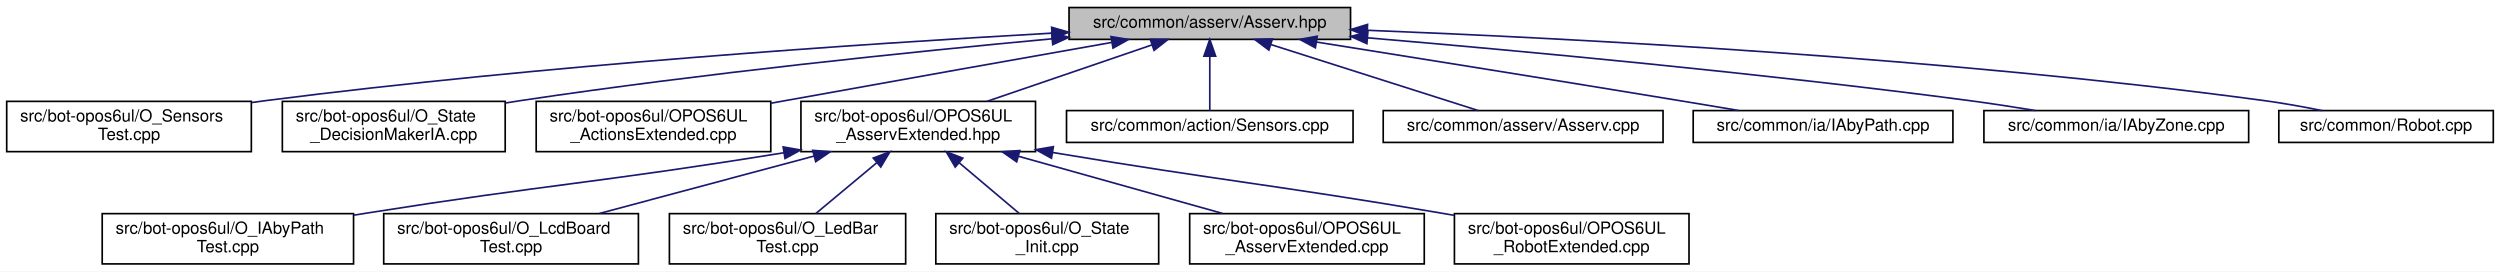
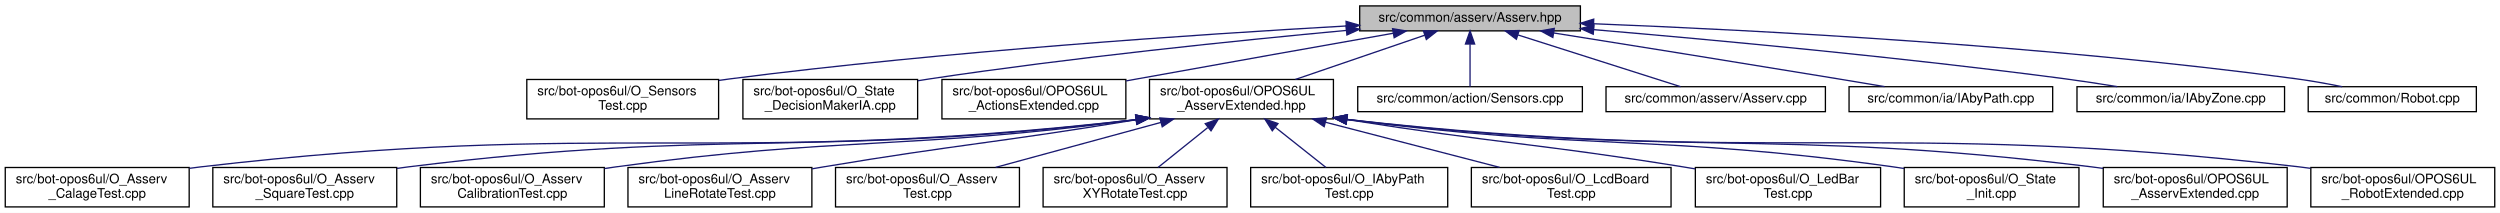
- <svg xmlns="http://www.w3.org/2000/svg" xmlns:xlink="http://www.w3.org/1999/xlink" width="1492pt" height="162pt" viewBox="0.00 0.00 1492.00 162.00">
+ <svg xmlns="http://www.w3.org/2000/svg" xmlns:xlink="http://www.w3.org/1999/xlink" width="1903pt" height="162pt" viewBox="0.00 0.00 1903.00 162.00">
  <g id="graph0" class="graph" transform="scale(1 1) rotate(0) translate(4 158)">
-     <polygon fill="white" stroke="transparent" points="-4,4 -4,-158 1488,-158 1488,4 -4,4" />
+     <polygon fill="white" stroke="transparent" points="-4,4 -4,-158 1899,-158 1899,4 -4,4" />
    <g id="node1" class="node">
      <g id="a_node1">
        <a xlink:title=" ">
-           <polygon fill="#bfbfbf" stroke="black" points="634,-134.5 634,-153.5 802,-153.5 802,-134.5 634,-134.5" />
-           <text text-anchor="middle" x="718" y="-141.5" font-family="Helvetica,sans-Serif" font-size="10.00">src/common/asserv/Asserv.hpp</text>
+           <polygon fill="#bfbfbf" stroke="black" points="1031,-134.5 1031,-153.5 1199,-153.5 1199,-134.5 1031,-134.5" />
+           <text text-anchor="middle" x="1115" y="-141.5" font-family="Helvetica,sans-Serif" font-size="10.00">src/common/asserv/Asserv.hpp</text>
        </a>
      </g>
    </g>
    <g id="node2" class="node">
      <g id="a_node2">
        <a xlink:href="O__SensorsTest_8cpp.html" target="_top" xlink:title="Implémentation de la classe O_SensorsTest.">
-           <polygon fill="white" stroke="black" points="0,-67.5 0,-97.5 146,-97.5 146,-67.5 0,-67.5" />
-           <text text-anchor="start" x="8" y="-85.5" font-family="Helvetica,sans-Serif" font-size="10.00">src/bot-opos6ul/O_Sensors</text>
-           <text text-anchor="middle" x="73" y="-74.5" font-family="Helvetica,sans-Serif" font-size="10.00">Test.cpp</text>
+           <polygon fill="white" stroke="black" points="397,-67.5 397,-97.5 543,-97.5 543,-67.5 397,-67.5" />
+           <text text-anchor="start" x="405" y="-85.5" font-family="Helvetica,sans-Serif" font-size="10.00">src/bot-opos6ul/O_Sensors</text>
+           <text text-anchor="middle" x="470" y="-74.5" font-family="Helvetica,sans-Serif" font-size="10.00">Test.cpp</text>
        </a>
      </g>
    </g>
    <g id="edge1" class="edge">
-       <path fill="none" stroke="midnightblue" d="M623.54,-138.21C511.47,-131.88 319.11,-119.02 155,-98 152.13,-97.63 149.21,-97.23 146.26,-96.81" />
-       <polygon fill="midnightblue" stroke="midnightblue" points="623.62,-141.72 633.8,-138.78 624.01,-134.73 623.62,-141.72" />
+       <path fill="none" stroke="midnightblue" d="M1020.54,-138.21C908.47,-131.88 716.11,-119.02 552,-98 549.13,-97.63 546.21,-97.23 543.26,-96.81" />
+       <polygon fill="midnightblue" stroke="midnightblue" points="1020.62,-141.72 1030.8,-138.78 1021.01,-134.73 1020.62,-141.72" />
    </g>
    <g id="node3" class="node">
      <g id="a_node3">
        <a xlink:href="O__State__DecisionMakerIA_8cpp.html" target="_top" xlink:title="Implémentation de la classe O_State_DecisionMakerIA.">
-           <polygon fill="white" stroke="black" points="164.5,-67.5 164.5,-97.5 297.5,-97.5 297.5,-67.5 164.5,-67.5" />
-           <text text-anchor="start" x="172.5" y="-85.5" font-family="Helvetica,sans-Serif" font-size="10.00">src/bot-opos6ul/O_State</text>
-           <text text-anchor="middle" x="231" y="-74.5" font-family="Helvetica,sans-Serif" font-size="10.00">_DecisionMakerIA.cpp</text>
+           <polygon fill="white" stroke="black" points="561.5,-67.5 561.5,-97.5 694.5,-97.5 694.5,-67.5 561.5,-67.5" />
+           <text text-anchor="start" x="569.5" y="-85.5" font-family="Helvetica,sans-Serif" font-size="10.00">src/bot-opos6ul/O_State</text>
+           <text text-anchor="middle" x="628" y="-74.5" font-family="Helvetica,sans-Serif" font-size="10.00">_DecisionMakerIA.cpp</text>
        </a>
      </g>
    </g>
    <g id="edge2" class="edge">
-       <path fill="none" stroke="midnightblue" d="M623.95,-134.85C540.46,-127.1 415.29,-114.23 307,-98 303.94,-97.54 300.82,-97.05 297.68,-96.53" />
-       <polygon fill="midnightblue" stroke="midnightblue" points="623.64,-138.33 633.92,-135.77 624.28,-131.36 623.64,-138.33" />
+       <path fill="none" stroke="midnightblue" d="M1020.95,-134.85C937.46,-127.1 812.29,-114.23 704,-98 700.94,-97.54 697.82,-97.05 694.68,-96.53" />
+       <polygon fill="midnightblue" stroke="midnightblue" points="1020.64,-138.33 1030.92,-135.77 1021.28,-131.36 1020.64,-138.33" />
    </g>
    <g id="node4" class="node">
      <g id="a_node4">
        <a xlink:href="OPOS6UL__ActionsExtended_8cpp.html" target="_top" xlink:title="Implémentation de la classe OPOS6UL_ActionsExtended.">
-           <polygon fill="white" stroke="black" points="316,-67.5 316,-97.5 456,-97.5 456,-67.5 316,-67.5" />
-           <text text-anchor="start" x="324" y="-85.5" font-family="Helvetica,sans-Serif" font-size="10.00">src/bot-opos6ul/OPOS6UL</text>
-           <text text-anchor="middle" x="386" y="-74.5" font-family="Helvetica,sans-Serif" font-size="10.00">_ActionsExtended.cpp</text>
+           <polygon fill="white" stroke="black" points="713,-67.5 713,-97.5 853,-97.5 853,-67.5 713,-67.5" />
+           <text text-anchor="start" x="721" y="-85.5" font-family="Helvetica,sans-Serif" font-size="10.00">src/bot-opos6ul/OPOS6UL</text>
+           <text text-anchor="middle" x="783" y="-74.5" font-family="Helvetica,sans-Serif" font-size="10.00">_ActionsExtended.cpp</text>
        </a>
      </g>
    </g>
    <g id="edge3" class="edge">
-       <path fill="none" stroke="midnightblue" d="M659.57,-132.7C608.29,-123.64 531.68,-110.05 465,-98 462.12,-97.48 459.18,-96.95 456.21,-96.41" />
-       <polygon fill="midnightblue" stroke="midnightblue" points="659.03,-136.16 669.48,-134.45 660.25,-129.27 659.03,-136.16" />
+       <path fill="none" stroke="midnightblue" d="M1056.57,-132.7C1005.29,-123.64 928.68,-110.05 862,-98 859.12,-97.48 856.18,-96.95 853.21,-96.41" />
+       <polygon fill="midnightblue" stroke="midnightblue" points="1056.03,-136.16 1066.48,-134.45 1057.25,-129.27 1056.03,-136.16" />
    </g>
    <g id="node5" class="node">
      <g id="a_node5">
        <a xlink:href="OPOS6UL__AsservExtended_8hpp.html" target="_top" xlink:title="Extension de l'asservissement pour la carte OPOS6UL.">
-           <polygon fill="white" stroke="black" points="474,-67.5 474,-97.5 614,-97.5 614,-67.5 474,-67.5" />
-           <text text-anchor="start" x="482" y="-85.5" font-family="Helvetica,sans-Serif" font-size="10.00">src/bot-opos6ul/OPOS6UL</text>
-           <text text-anchor="middle" x="544" y="-74.5" font-family="Helvetica,sans-Serif" font-size="10.00">_AsservExtended.hpp</text>
+           <polygon fill="white" stroke="black" points="871,-67.5 871,-97.5 1011,-97.5 1011,-67.5 871,-67.5" />
+           <text text-anchor="start" x="879" y="-85.5" font-family="Helvetica,sans-Serif" font-size="10.00">src/bot-opos6ul/OPOS6UL</text>
+           <text text-anchor="middle" x="941" y="-74.5" font-family="Helvetica,sans-Serif" font-size="10.00">_AsservExtended.hpp</text>
        </a>
      </g>
    </g>
    <g id="edge4" class="edge">
-       <path fill="none" stroke="midnightblue" d="M683.58,-131.23C655.25,-121.54 615.01,-107.78 585.01,-97.52" />
-       <polygon fill="midnightblue" stroke="midnightblue" points="682.48,-134.55 693.07,-134.48 684.74,-127.93 682.48,-134.55" />
+       <path fill="none" stroke="midnightblue" d="M1080.58,-131.23C1052.25,-121.54 1012.01,-107.78 982.01,-97.52" />
+       <polygon fill="midnightblue" stroke="midnightblue" points="1079.48,-134.55 1090.07,-134.48 1081.74,-127.93 1079.48,-134.55" />
+     </g>
+     <g id="node18" class="node">
+       <g id="a_node18">
+         <a xlink:href="Sensors_8cpp.html" target="_top" xlink:title=" ">
+           <polygon fill="white" stroke="black" points="1029.5,-73 1029.5,-92 1200.5,-92 1200.5,-73 1029.5,-73" />
+           <text text-anchor="middle" x="1115" y="-80" font-family="Helvetica,sans-Serif" font-size="10.00">src/common/action/Sensors.cpp</text>
+         </a>
+       </g>
+     </g>
+     <g id="edge17" class="edge">
+       <path fill="none" stroke="midnightblue" d="M1115,-124.32C1115,-113.5 1115,-100.4 1115,-92.01" />
+       <polygon fill="midnightblue" stroke="midnightblue" points="1111.5,-124.48 1115,-134.48 1118.5,-124.48 1111.5,-124.48" />
+     </g>
+     <g id="node19" class="node">
+       <g id="a_node19">
+         <a xlink:href="Asserv_8cpp.html" target="_top" xlink:title=" ">
+           <polygon fill="white" stroke="black" points="1218.5,-73 1218.5,-92 1385.5,-92 1385.5,-73 1218.5,-73" />
+           <text text-anchor="middle" x="1302" y="-80" font-family="Helvetica,sans-Serif" font-size="10.00">src/common/asserv/Asserv.cpp</text>
+         </a>
+       </g>
+     </g>
+     <g id="edge18" class="edge">
+       <path fill="none" stroke="midnightblue" d="M1151.52,-131.38C1187.87,-119.82 1242.79,-102.34 1275.26,-92.01" />
+       <polygon fill="midnightblue" stroke="midnightblue" points="1150.26,-128.11 1141.79,-134.48 1152.38,-134.78 1150.26,-128.11" />
+     </g>
+     <g id="node20" class="node">
+       <g id="a_node20">
+         <a xlink:href="IAbyPath_8cpp.html" target="_top" xlink:title=" ">
+           <polygon fill="white" stroke="black" points="1403.5,-73 1403.5,-92 1558.5,-92 1558.5,-73 1403.5,-73" />
+           <text text-anchor="middle" x="1481" y="-80" font-family="Helvetica,sans-Serif" font-size="10.00">src/common/ia/IAbyPath.cpp</text>
+         </a>
+       </g>
+     </g>
+     <g id="edge19" class="edge">
+       <path fill="none" stroke="midnightblue" d="M1178.6,-132.92C1235.37,-123.89 1320.76,-110.22 1395,-98 1406.5,-96.11 1418.87,-94.04 1430.53,-92.08" />
+       <polygon fill="midnightblue" stroke="midnightblue" points="1178.02,-129.47 1168.7,-134.5 1179.12,-136.38 1178.02,-129.47" />
+     </g>
+     <g id="node21" class="node">
+       <g id="a_node21">
+         <a xlink:href="IAbyZone_8cpp.html" target="_top" xlink:title=" ">
+           <polygon fill="white" stroke="black" points="1577,-73 1577,-92 1735,-92 1735,-73 1577,-73" />
+           <text text-anchor="middle" x="1656" y="-80" font-family="Helvetica,sans-Serif" font-size="10.00">src/common/ia/IAbyZone.cpp</text>
+         </a>
+       </g>
+     </g>
+     <g id="edge20" class="edge">
+       <path fill="none" stroke="midnightblue" d="M1209.19,-135.42C1300.96,-127.62 1444.33,-114.31 1568,-98 1580.89,-96.3 1594.8,-94.15 1607.67,-92.04" />
+       <polygon fill="midnightblue" stroke="midnightblue" points="1208.76,-131.94 1199.09,-136.27 1209.35,-138.92 1208.76,-131.94" />
+     </g>
+     <g id="node22" class="node">
+       <g id="a_node22">
+         <a xlink:href="Robot_8cpp.html" target="_top" xlink:title="Implémentation de la classe Robot.">
+           <polygon fill="white" stroke="black" points="1753,-73 1753,-92 1881,-92 1881,-73 1753,-73" />
+           <text text-anchor="middle" x="1817" y="-80" font-family="Helvetica,sans-Serif" font-size="10.00">src/common/Robot.cpp</text>
+         </a>
+       </g>
+     </g>
+     <g id="edge21" class="edge">
+       <path fill="none" stroke="midnightblue" d="M1209.19,-139.92C1332.51,-135.06 1555.22,-123.4 1744,-98 1755.4,-96.47 1767.69,-94.25 1778.88,-92" />
+       <polygon fill="midnightblue" stroke="midnightblue" points="1208.88,-136.43 1199.02,-140.32 1209.15,-143.43 1208.88,-136.43" />
+     </g>
+     <g id="node6" class="node">
+       <g id="a_node6">
+         <a xlink:href="O__Asserv__CalageTest_8cpp.html" target="_top" xlink:title="Implémentation de la classe O_Asserv_CalageTest.">
+           <polygon fill="white" stroke="black" points="0,-0.5 0,-30.5 140,-30.5 140,-0.5 0,-0.5" />
+           <text text-anchor="start" x="8" y="-18.5" font-family="Helvetica,sans-Serif" font-size="10.00">src/bot-opos6ul/O_Asserv</text>
+           <text text-anchor="middle" x="70" y="-7.5" font-family="Helvetica,sans-Serif" font-size="10.00">_CalageTest.cpp</text>
+         </a>
+       </g>
+     </g>
+     <g id="edge5" class="edge">
+       <path fill="none" stroke="midnightblue" d="M860.5,-66.94C545.04,-31.08 460.78,-67.32 149,-31 146.09,-30.66 143.13,-30.28 140.14,-29.87" />
+       <polygon fill="midnightblue" stroke="midnightblue" points="860.53,-70.47 870.86,-68.13 861.33,-63.51 860.53,-70.47" />
+     </g>
+     <g id="node7" class="node">
+       <g id="a_node7">
+         <a xlink:href="O__Asserv__SquareTest_8cpp.html" target="_top" xlink:title="Implémentation de la classe O_Asserv_SquareTest.">
+           <polygon fill="white" stroke="black" points="158,-0.5 158,-30.5 298,-30.5 298,-0.5 158,-0.5" />
+           <text text-anchor="start" x="166" y="-18.5" font-family="Helvetica,sans-Serif" font-size="10.00">src/bot-opos6ul/O_Asserv</text>
+           <text text-anchor="middle" x="228" y="-7.5" font-family="Helvetica,sans-Serif" font-size="10.00">_SquareTest.cpp</text>
+         </a>
+       </g>
+     </g>
+     <g id="edge6" class="edge">
+       <path fill="none" stroke="midnightblue" d="M860.9,-66.97C614.96,-37.28 549.08,-60.96 307,-31 304.09,-30.64 301.13,-30.24 298.15,-29.81" />
+       <polygon fill="midnightblue" stroke="midnightblue" points="860.5,-70.44 870.85,-68.19 861.35,-63.5 860.5,-70.44" />
+     </g>
+     <g id="node8" class="node">
+       <g id="a_node8">
+         <a xlink:href="O__AsservCalibrationTest_8cpp.html" target="_top" xlink:title="Implémentation de la classe O_AsservCalibrationTest.">
+           <polygon fill="white" stroke="black" points="316,-0.5 316,-30.5 456,-30.5 456,-0.5 316,-0.5" />
+           <text text-anchor="start" x="324" y="-18.5" font-family="Helvetica,sans-Serif" font-size="10.00">src/bot-opos6ul/O_Asserv</text>
+           <text text-anchor="middle" x="386" y="-7.5" font-family="Helvetica,sans-Serif" font-size="10.00">CalibrationTest.cpp</text>
+         </a>
+       </g>
+     </g>
+     <g id="edge7" class="edge">
+       <path fill="none" stroke="midnightblue" d="M860.72,-66.91C684.72,-43.42 637.28,-54.57 465,-31 462.1,-30.6 459.14,-30.17 456.16,-29.72" />
+       <polygon fill="midnightblue" stroke="midnightblue" points="860.46,-70.41 870.84,-68.28 861.4,-63.47 860.46,-70.41" />
+     </g>
+     <g id="node9" class="node">
+       <g id="a_node9">
+         <a xlink:href="O__AsservLineRotateTest_8cpp.html" target="_top" xlink:title="Implémentation de la classe O_AsservLineRotateTest.">
+           <polygon fill="white" stroke="black" points="474,-0.5 474,-30.5 614,-30.5 614,-0.5 474,-0.5" />
+           <text text-anchor="start" x="482" y="-18.5" font-family="Helvetica,sans-Serif" font-size="10.00">src/bot-opos6ul/O_Asserv</text>
+           <text text-anchor="middle" x="544" y="-7.5" font-family="Helvetica,sans-Serif" font-size="10.00">LineRotateTest.cpp</text>
+         </a>
+       </g>
+     </g>
+     <g id="edge8" class="edge">
+       <path fill="none" stroke="midnightblue" d="M860.94,-66.86C754.39,-49.25 725.85,-48.18 623,-31 620.11,-30.52 617.17,-30.02 614.19,-29.5" />
+       <polygon fill="midnightblue" stroke="midnightblue" points="860.37,-70.31 870.81,-68.5 861.52,-63.4 860.37,-70.31" />
+     </g>
+     <g id="node10" class="node">
+       <g id="a_node10">
+         <a xlink:href="O__AsservTest_8cpp.html" target="_top" xlink:title="Implémentation de la classe O_AsservTest.">
+           <polygon fill="white" stroke="black" points="632,-0.5 632,-30.5 772,-30.5 772,-0.5 632,-0.5" />
+           <text text-anchor="start" x="640" y="-18.5" font-family="Helvetica,sans-Serif" font-size="10.00">src/bot-opos6ul/O_Asserv</text>
+           <text text-anchor="middle" x="702" y="-7.5" font-family="Helvetica,sans-Serif" font-size="10.00">Test.cpp</text>
+         </a>
+       </g>
+     </g>
+     <g id="edge9" class="edge">
+       <path fill="none" stroke="midnightblue" d="M879.78,-64.85C840.81,-54.25 790.9,-40.68 753.88,-30.61" />
+       <polygon fill="midnightblue" stroke="midnightblue" points="878.87,-68.23 889.43,-67.48 880.7,-61.47 878.87,-68.23" />
+     </g>
+     <g id="node11" class="node">
+       <g id="a_node11">
+         <a xlink:href="O__AsservXYRotateTest_8cpp.html" target="_top" xlink:title="Implémentation de la classe O_AsservXYRotateTest.">
+           <polygon fill="white" stroke="black" points="790,-0.5 790,-30.5 930,-30.5 930,-0.5 790,-0.5" />
+           <text text-anchor="start" x="798" y="-18.5" font-family="Helvetica,sans-Serif" font-size="10.00">src/bot-opos6ul/O_Asserv</text>
+           <text text-anchor="middle" x="860" y="-7.5" font-family="Helvetica,sans-Serif" font-size="10.00">XYRotateTest.cpp</text>
+         </a>
+       </g>
+     </g>
+     <g id="edge10" class="edge">
+       <path fill="none" stroke="midnightblue" d="M915.31,-60.88C903,-51.01 888.57,-39.43 877.54,-30.58" />
+       <polygon fill="midnightblue" stroke="midnightblue" points="913.43,-63.87 923.42,-67.4 917.82,-58.41 913.43,-63.87" />
    </g>
    <g id="node12" class="node">
      <g id="a_node12">
-         <a xlink:href="Sensors_8cpp.html" target="_top" xlink:title=" ">
-           <polygon fill="white" stroke="black" points="632.5,-73 632.5,-92 803.5,-92 803.5,-73 632.5,-73" />
-           <text text-anchor="middle" x="718" y="-80" font-family="Helvetica,sans-Serif" font-size="10.00">src/common/action/Sensors.cpp</text>
+         <a xlink:href="O__IAbyPathTest_8cpp.html" target="_top" xlink:title="Implementation de la classe O_IAByPathTest.">
+           <polygon fill="white" stroke="black" points="948,-0.5 948,-30.5 1098,-30.5 1098,-0.5 948,-0.5" />
+           <text text-anchor="start" x="956" y="-18.5" font-family="Helvetica,sans-Serif" font-size="10.00">src/bot-opos6ul/O_IAbyPath</text>
+           <text text-anchor="middle" x="1023" y="-7.5" font-family="Helvetica,sans-Serif" font-size="10.00">Test.cpp</text>
        </a>
      </g>
    </g>
    <g id="edge11" class="edge">
-       <path fill="none" stroke="midnightblue" d="M718,-124.32C718,-113.5 718,-100.4 718,-92.01" />
-       <polygon fill="midnightblue" stroke="midnightblue" points="714.5,-124.48 718,-134.48 721.5,-124.48 714.5,-124.48" />
+       <path fill="none" stroke="midnightblue" d="M966.65,-61.17C979.19,-51.23 993.97,-39.51 1005.24,-30.58" />
+       <polygon fill="midnightblue" stroke="midnightblue" points="964.46,-58.44 958.79,-67.4 968.8,-63.93 964.46,-58.44" />
    </g>
    <g id="node13" class="node">
      <g id="a_node13">
-         <a xlink:href="Asserv_8cpp.html" target="_top" xlink:title=" ">
-           <polygon fill="white" stroke="black" points="821.5,-73 821.5,-92 988.5,-92 988.5,-73 821.5,-73" />
-           <text text-anchor="middle" x="905" y="-80" font-family="Helvetica,sans-Serif" font-size="10.00">src/common/asserv/Asserv.cpp</text>
+         <a xlink:href="O__LcdBoardTest_8cpp.html" target="_top" xlink:title="Implémentation de la classe O_LcdBoardTest.">
+           <polygon fill="white" stroke="black" points="1116,-0.5 1116,-30.5 1268,-30.5 1268,-0.5 1116,-0.5" />
+           <text text-anchor="start" x="1124" y="-18.5" font-family="Helvetica,sans-Serif" font-size="10.00">src/bot-opos6ul/O_LcdBoard</text>
+           <text text-anchor="middle" x="1192" y="-7.5" font-family="Helvetica,sans-Serif" font-size="10.00">Test.cpp</text>
        </a>
      </g>
    </g>
    <g id="edge12" class="edge">
-       <path fill="none" stroke="midnightblue" d="M754.52,-131.38C790.87,-119.82 845.79,-102.34 878.26,-92.01" />
-       <polygon fill="midnightblue" stroke="midnightblue" points="753.26,-128.11 744.79,-134.48 755.38,-134.78 753.26,-128.11" />
+       <path fill="none" stroke="midnightblue" d="M1005.04,-64.92C1046,-54.31 1098.56,-40.7 1137.51,-30.61" />
+       <polygon fill="midnightblue" stroke="midnightblue" points="1003.96,-61.58 995.15,-67.48 1005.71,-68.36 1003.96,-61.58" />
    </g>
    <g id="node14" class="node">
      <g id="a_node14">
-         <a xlink:href="IAbyPath_8cpp.html" target="_top" xlink:title=" ">
-           <polygon fill="white" stroke="black" points="1006.5,-73 1006.5,-92 1161.5,-92 1161.5,-73 1006.5,-73" />
-           <text text-anchor="middle" x="1084" y="-80" font-family="Helvetica,sans-Serif" font-size="10.00">src/common/ia/IAbyPath.cpp</text>
+         <a xlink:href="O__LedBarTest_8cpp.html" target="_top" xlink:title="Implementation de la classe O_LedBarTest.">
+           <polygon fill="white" stroke="black" points="1286.5,-0.5 1286.5,-30.5 1427.5,-30.5 1427.5,-0.5 1286.5,-0.5" />
+           <text text-anchor="start" x="1294.5" y="-18.5" font-family="Helvetica,sans-Serif" font-size="10.00">src/bot-opos6ul/O_LedBar</text>
+           <text text-anchor="middle" x="1357" y="-7.5" font-family="Helvetica,sans-Serif" font-size="10.00">Test.cpp</text>
        </a>
      </g>
    </g>
    <g id="edge13" class="edge">
-       <path fill="none" stroke="midnightblue" d="M781.6,-132.92C838.37,-123.89 923.76,-110.22 998,-98 1009.5,-96.11 1021.87,-94.04 1033.53,-92.08" />
-       <polygon fill="midnightblue" stroke="midnightblue" points="781.02,-129.47 771.7,-134.5 782.12,-136.38 781.02,-129.47" />
+       <path fill="none" stroke="midnightblue" d="M1021.11,-67.03C1136.09,-48.76 1166.66,-48.75 1277,-31 1280.07,-30.51 1283.2,-29.99 1286.36,-29.46" />
+       <polygon fill="midnightblue" stroke="midnightblue" points="1020.53,-63.58 1011.21,-68.61 1021.64,-70.49 1020.53,-63.58" />
    </g>
    <g id="node15" class="node">
      <g id="a_node15">
-         <a xlink:href="IAbyZone_8cpp.html" target="_top" xlink:title=" ">
-           <polygon fill="white" stroke="black" points="1180,-73 1180,-92 1338,-92 1338,-73 1180,-73" />
-           <text text-anchor="middle" x="1259" y="-80" font-family="Helvetica,sans-Serif" font-size="10.00">src/common/ia/IAbyZone.cpp</text>
+         <a xlink:href="O__State__Init_8cpp.html" target="_top" xlink:title="Implémentation de la classe O_State_Init.">
+           <polygon fill="white" stroke="black" points="1445.5,-0.5 1445.5,-30.5 1578.5,-30.5 1578.5,-0.5 1445.5,-0.5" />
+           <text text-anchor="start" x="1453.5" y="-18.5" font-family="Helvetica,sans-Serif" font-size="10.00">src/bot-opos6ul/O_State</text>
+           <text text-anchor="middle" x="1512" y="-7.5" font-family="Helvetica,sans-Serif" font-size="10.00">_Init.cpp</text>
        </a>
      </g>
    </g>
    <g id="edge14" class="edge">
-       <path fill="none" stroke="midnightblue" d="M812.19,-135.42C903.96,-127.62 1047.33,-114.31 1171,-98 1183.89,-96.3 1197.8,-94.15 1210.67,-92.04" />
-       <polygon fill="midnightblue" stroke="midnightblue" points="811.76,-131.94 802.09,-136.27 812.35,-138.92 811.76,-131.94" />
+       <path fill="none" stroke="midnightblue" d="M1021.27,-67.07C1206.68,-42.91 1256.43,-56.2 1437,-31 1439.76,-30.62 1442.57,-30.2 1445.4,-29.75" />
+       <polygon fill="midnightblue" stroke="midnightblue" points="1020.64,-63.62 1011.18,-68.4 1021.55,-70.56 1020.64,-63.62" />
    </g>
    <g id="node16" class="node">
      <g id="a_node16">
-         <a xlink:href="Robot_8cpp.html" target="_top" xlink:title="Implémentation de la classe Robot.">
-           <polygon fill="white" stroke="black" points="1356,-73 1356,-92 1484,-92 1484,-73 1356,-73" />
-           <text text-anchor="middle" x="1420" y="-80" font-family="Helvetica,sans-Serif" font-size="10.00">src/common/Robot.cpp</text>
+         <a xlink:href="OPOS6UL__AsservExtended_8cpp.html" target="_top" xlink:title="Implémentation de la classe OPOS6UL_AsservExtended.">
+           <polygon fill="white" stroke="black" points="1597,-0.5 1597,-30.5 1737,-30.5 1737,-0.5 1597,-0.5" />
+           <text text-anchor="start" x="1605" y="-18.5" font-family="Helvetica,sans-Serif" font-size="10.00">src/bot-opos6ul/OPOS6UL</text>
+           <text text-anchor="middle" x="1667" y="-7.5" font-family="Helvetica,sans-Serif" font-size="10.00">_AsservExtended.cpp</text>
        </a>
      </g>
    </g>
    <g id="edge15" class="edge">
-       <path fill="none" stroke="midnightblue" d="M812.19,-139.92C935.51,-135.06 1158.22,-123.4 1347,-98 1358.4,-96.47 1370.69,-94.25 1381.88,-92" />
-       <polygon fill="midnightblue" stroke="midnightblue" points="811.88,-136.43 802.02,-140.32 812.15,-143.43 811.88,-136.43" />
-     </g>
-     <g id="node6" class="node">
-       <g id="a_node6">
-         <a xlink:href="O__IAbyPathTest_8cpp.html" target="_top" xlink:title="Implementation de la classe O_IAByPathTest.">
-           <polygon fill="white" stroke="black" points="57,-0.5 57,-30.5 207,-30.5 207,-0.5 57,-0.5" />
-           <text text-anchor="start" x="65" y="-18.5" font-family="Helvetica,sans-Serif" font-size="10.00">src/bot-opos6ul/O_IAbyPath</text>
-           <text text-anchor="middle" x="132" y="-7.5" font-family="Helvetica,sans-Serif" font-size="10.00">Test.cpp</text>
-         </a>
-       </g>
-     </g>
-     <g id="edge5" class="edge">
-       <path fill="none" stroke="midnightblue" d="M463.9,-66.86C352.99,-48.87 323.31,-48.02 216,-31 213.08,-30.54 210.1,-30.06 207.09,-29.57" />
-       <polygon fill="midnightblue" stroke="midnightblue" points="463.38,-70.32 473.81,-68.47 464.51,-63.41 463.38,-70.32" />
-     </g>
-     <g id="node7" class="node">
-       <g id="a_node7">
-         <a xlink:href="O__LcdBoardTest_8cpp.html" target="_top" xlink:title="Implémentation de la classe O_LcdBoardTest.">
-           <polygon fill="white" stroke="black" points="225,-0.5 225,-30.5 377,-30.5 377,-0.5 225,-0.5" />
-           <text text-anchor="start" x="233" y="-18.5" font-family="Helvetica,sans-Serif" font-size="10.00">src/bot-opos6ul/O_LcdBoard</text>
-           <text text-anchor="middle" x="301" y="-7.5" font-family="Helvetica,sans-Serif" font-size="10.00">Test.cpp</text>
-         </a>
-       </g>
-     </g>
-     <g id="edge6" class="edge">
-       <path fill="none" stroke="midnightblue" d="M481.75,-64.85C442.14,-54.25 391.39,-40.68 353.75,-30.61" />
-       <polygon fill="midnightblue" stroke="midnightblue" points="481.01,-68.27 491.57,-67.48 482.82,-61.51 481.01,-68.27" />
-     </g>
-     <g id="node8" class="node">
-       <g id="a_node8">
-         <a xlink:href="O__LedBarTest_8cpp.html" target="_top" xlink:title="Implementation de la classe O_LedBarTest.">
-           <polygon fill="white" stroke="black" points="395.5,-0.5 395.5,-30.5 536.5,-30.5 536.5,-0.5 395.5,-0.5" />
-           <text text-anchor="start" x="403.5" y="-18.5" font-family="Helvetica,sans-Serif" font-size="10.00">src/bot-opos6ul/O_LedBar</text>
-           <text text-anchor="middle" x="466" y="-7.5" font-family="Helvetica,sans-Serif" font-size="10.00">Test.cpp</text>
-         </a>
-       </g>
-     </g>
-     <g id="edge7" class="edge">
-       <path fill="none" stroke="midnightblue" d="M519.26,-60.88C507.41,-51.01 493.52,-39.43 482.89,-30.58" />
-       <polygon fill="midnightblue" stroke="midnightblue" points="517.15,-63.68 527.08,-67.4 521.63,-58.31 517.15,-63.68" />
-     </g>
-     <g id="node9" class="node">
-       <g id="a_node9">
-         <a xlink:href="O__State__Init_8cpp.html" target="_top" xlink:title="Implémentation de la classe O_State_Init.">
-           <polygon fill="white" stroke="black" points="554.5,-0.5 554.5,-30.5 687.5,-30.5 687.5,-0.5 554.5,-0.5" />
-           <text text-anchor="start" x="562.5" y="-18.5" font-family="Helvetica,sans-Serif" font-size="10.00">src/bot-opos6ul/O_State</text>
-           <text text-anchor="middle" x="621" y="-7.5" font-family="Helvetica,sans-Serif" font-size="10.00">_Init.cpp</text>
-         </a>
-       </g>
-     </g>
-     <g id="edge8" class="edge">
-       <path fill="none" stroke="midnightblue" d="M568.42,-60.88C580.12,-51.01 593.84,-39.43 604.32,-30.58" />
-       <polygon fill="midnightblue" stroke="midnightblue" points="566.09,-58.27 560.71,-67.4 570.61,-63.62 566.09,-58.27" />
-     </g>
-     <g id="node10" class="node">
-       <g id="a_node10">
-         <a xlink:href="OPOS6UL__AsservExtended_8cpp.html" target="_top" xlink:title="Implémentation de la classe OPOS6UL_AsservExtended.">
-           <polygon fill="white" stroke="black" points="706,-0.5 706,-30.5 846,-30.5 846,-0.5 706,-0.5" />
-           <text text-anchor="start" x="714" y="-18.5" font-family="Helvetica,sans-Serif" font-size="10.00">src/bot-opos6ul/OPOS6UL</text>
-           <text text-anchor="middle" x="776" y="-7.5" font-family="Helvetica,sans-Serif" font-size="10.00">_AsservExtended.cpp</text>
-         </a>
-       </g>
-     </g>
-     <g id="edge9" class="edge">
-       <path fill="none" stroke="midnightblue" d="M603.91,-64.71C641.66,-54.14 689.86,-40.63 725.63,-30.61" />
-       <polygon fill="midnightblue" stroke="midnightblue" points="602.74,-61.41 594.05,-67.48 604.63,-68.15 602.74,-61.41" />
-     </g>
-     <g id="node11" class="node">
-       <g id="a_node11">
+       <path fill="none" stroke="midnightblue" d="M1021.37,-67.08C1273.42,-37.09 1340.69,-61.44 1588,-31 1590.91,-30.64 1593.87,-30.25 1596.85,-29.82" />
+       <polygon fill="midnightblue" stroke="midnightblue" points="1020.68,-63.63 1011.17,-68.31 1021.52,-70.58 1020.68,-63.63" />
+     </g>
+     <g id="node17" class="node">
+       <g id="a_node17">
        <a xlink:href="OPOS6UL__RobotExtended_8cpp.html" target="_top" xlink:title="Implémentation de la classe OPOS6UL_RobotExtended.">
-           <polygon fill="white" stroke="black" points="864,-0.5 864,-30.5 1004,-30.5 1004,-0.5 864,-0.5" />
-           <text text-anchor="start" x="872" y="-18.5" font-family="Helvetica,sans-Serif" font-size="10.00">src/bot-opos6ul/OPOS6UL</text>
-           <text text-anchor="middle" x="934" y="-7.5" font-family="Helvetica,sans-Serif" font-size="10.00">_RobotExtended.cpp</text>
-         </a>
-       </g>
-     </g>
-     <g id="edge10" class="edge">
-       <path fill="none" stroke="midnightblue" d="M624.18,-67C728.11,-49.64 755.66,-47.85 855,-31 857.89,-30.51 860.83,-30 863.81,-29.49" />
-       <polygon fill="midnightblue" stroke="midnightblue" points="623.51,-63.56 614.22,-68.67 624.66,-70.47 623.51,-63.56" />
+           <polygon fill="white" stroke="black" points="1755,-0.5 1755,-30.5 1895,-30.5 1895,-0.5 1755,-0.5" />
+           <text text-anchor="start" x="1763" y="-18.5" font-family="Helvetica,sans-Serif" font-size="10.00">src/bot-opos6ul/OPOS6UL</text>
+           <text text-anchor="middle" x="1825" y="-7.5" font-family="Helvetica,sans-Serif" font-size="10.00">_RobotExtended.cpp</text>
+         </a>
+       </g>
+     </g>
+     <g id="edge16" class="edge">
+       <path fill="none" stroke="midnightblue" d="M1021.25,-67.1C1343.26,-30.93 1428.82,-67.82 1746,-31 1748.91,-30.66 1751.87,-30.28 1754.86,-29.87" />
+       <polygon fill="midnightblue" stroke="midnightblue" points="1020.7,-63.64 1011.16,-68.25 1021.5,-70.6 1020.7,-63.64" />
    </g>
  </g>
</svg>
